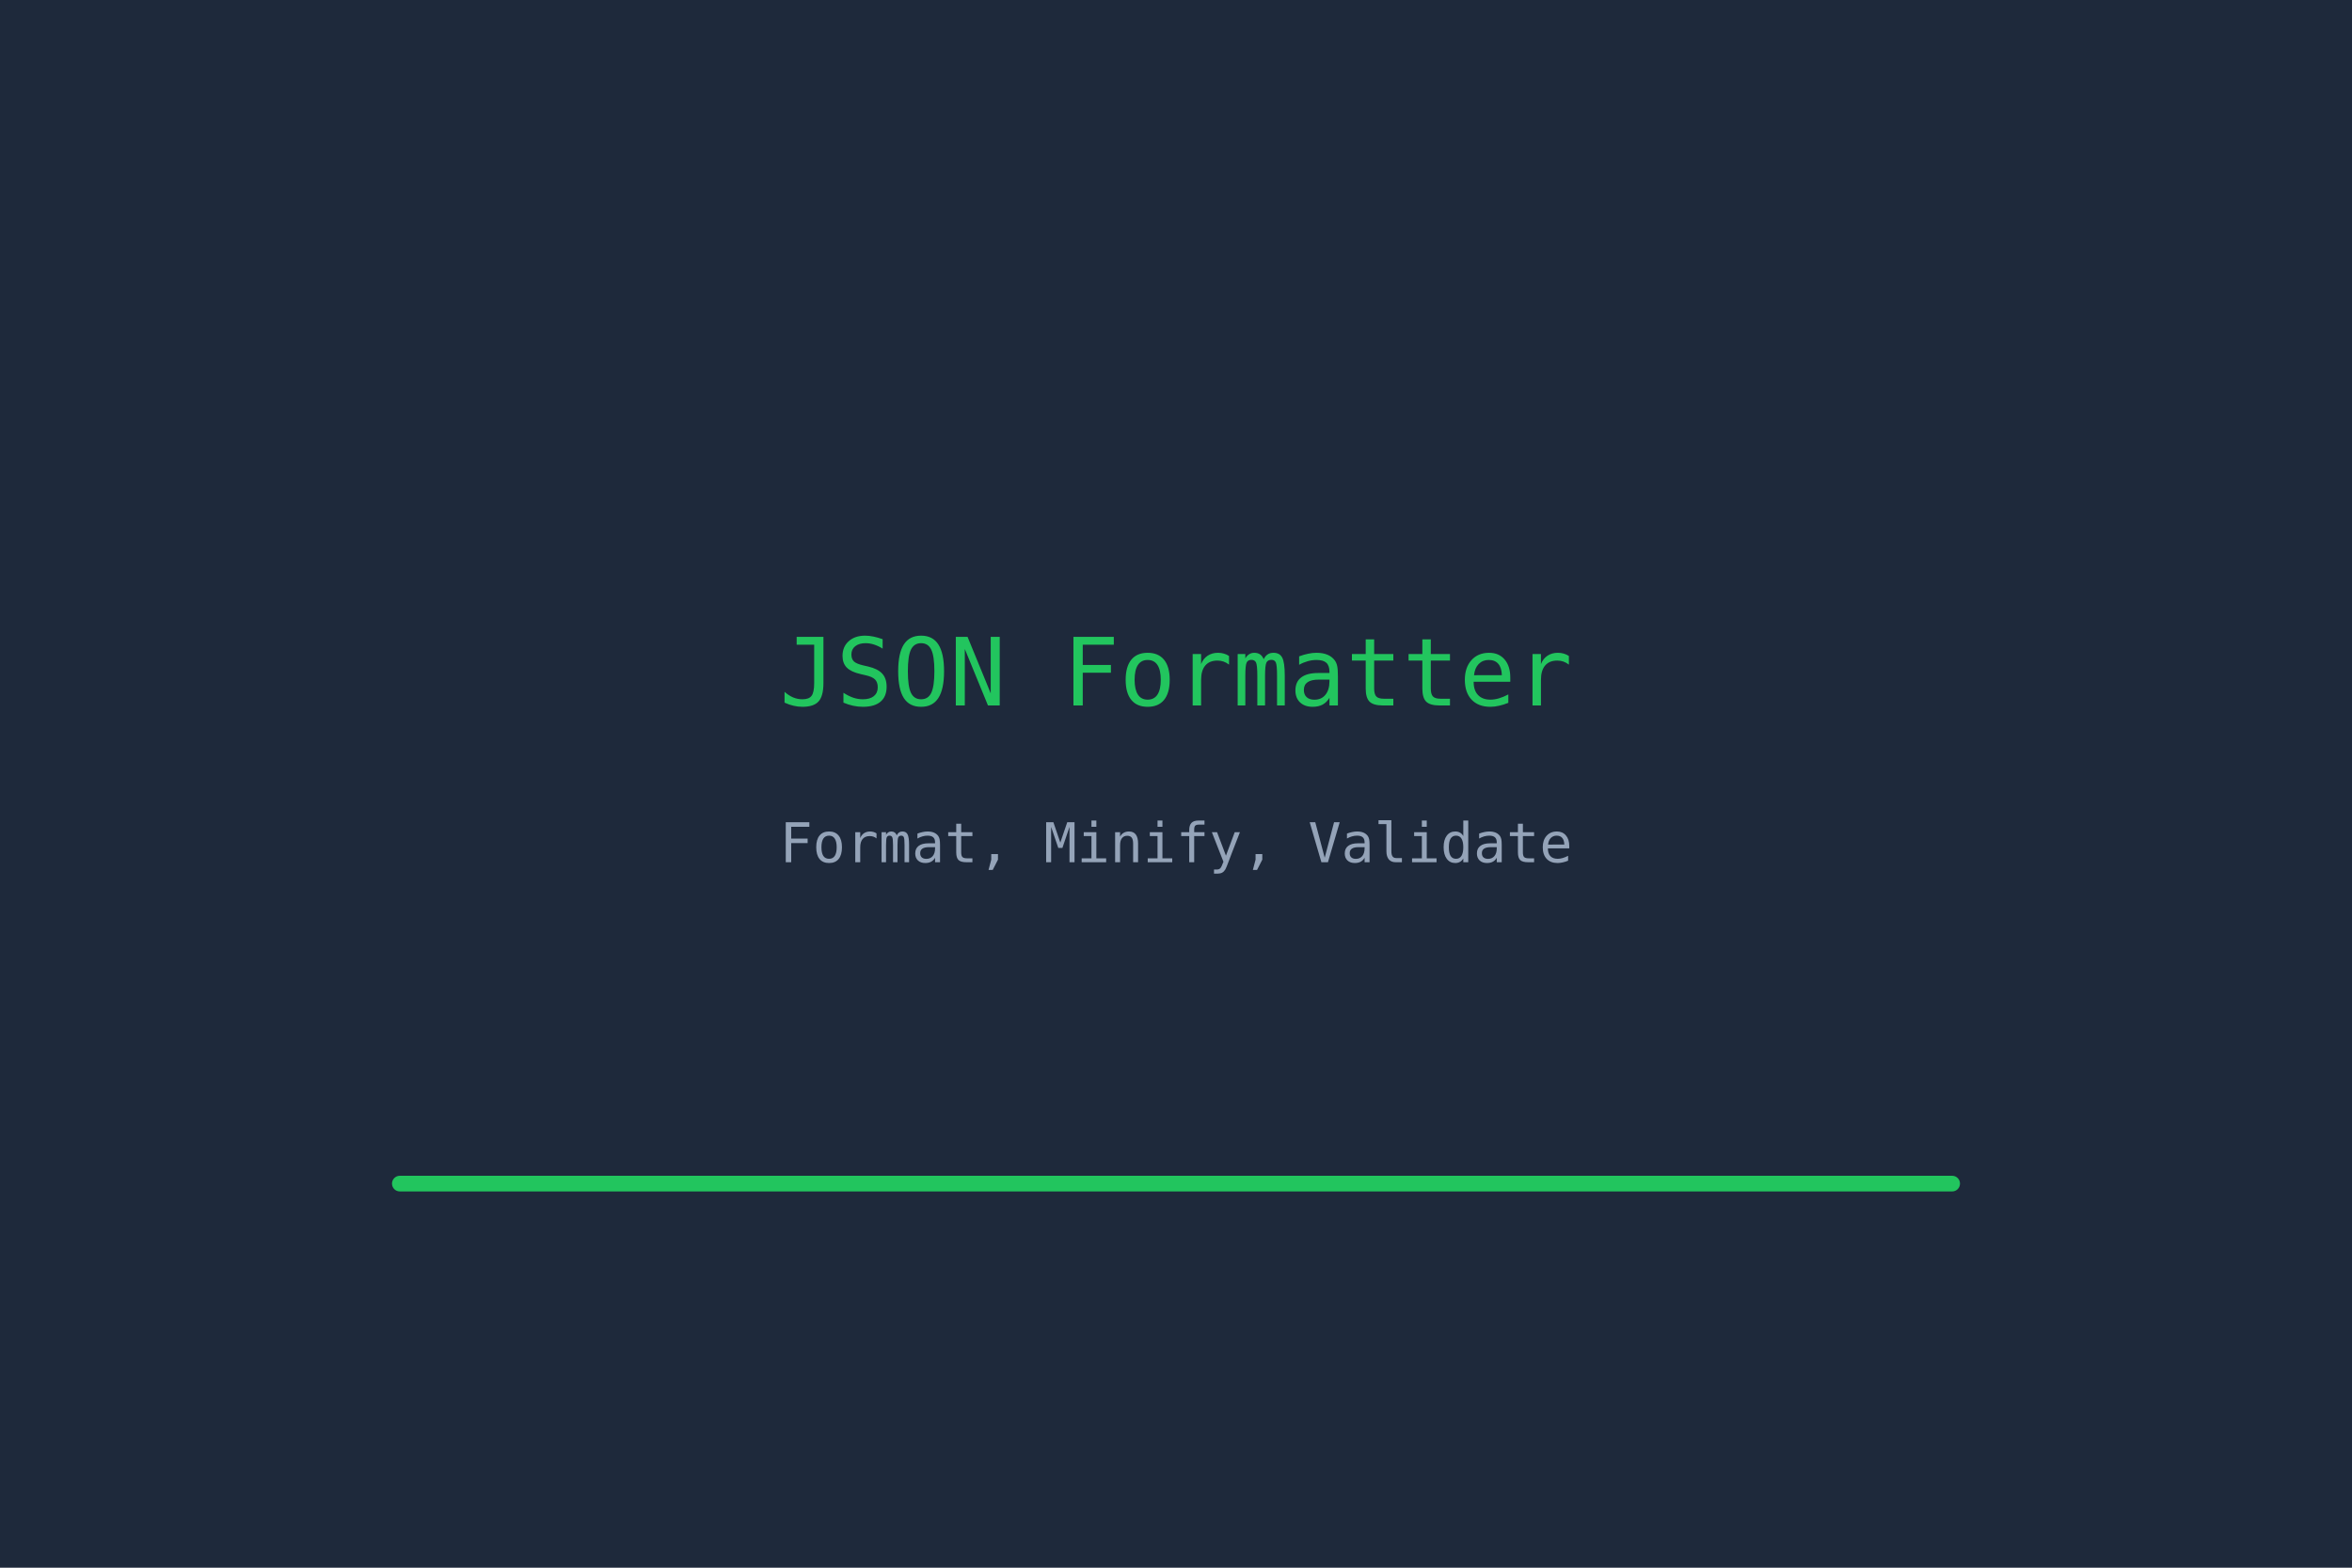
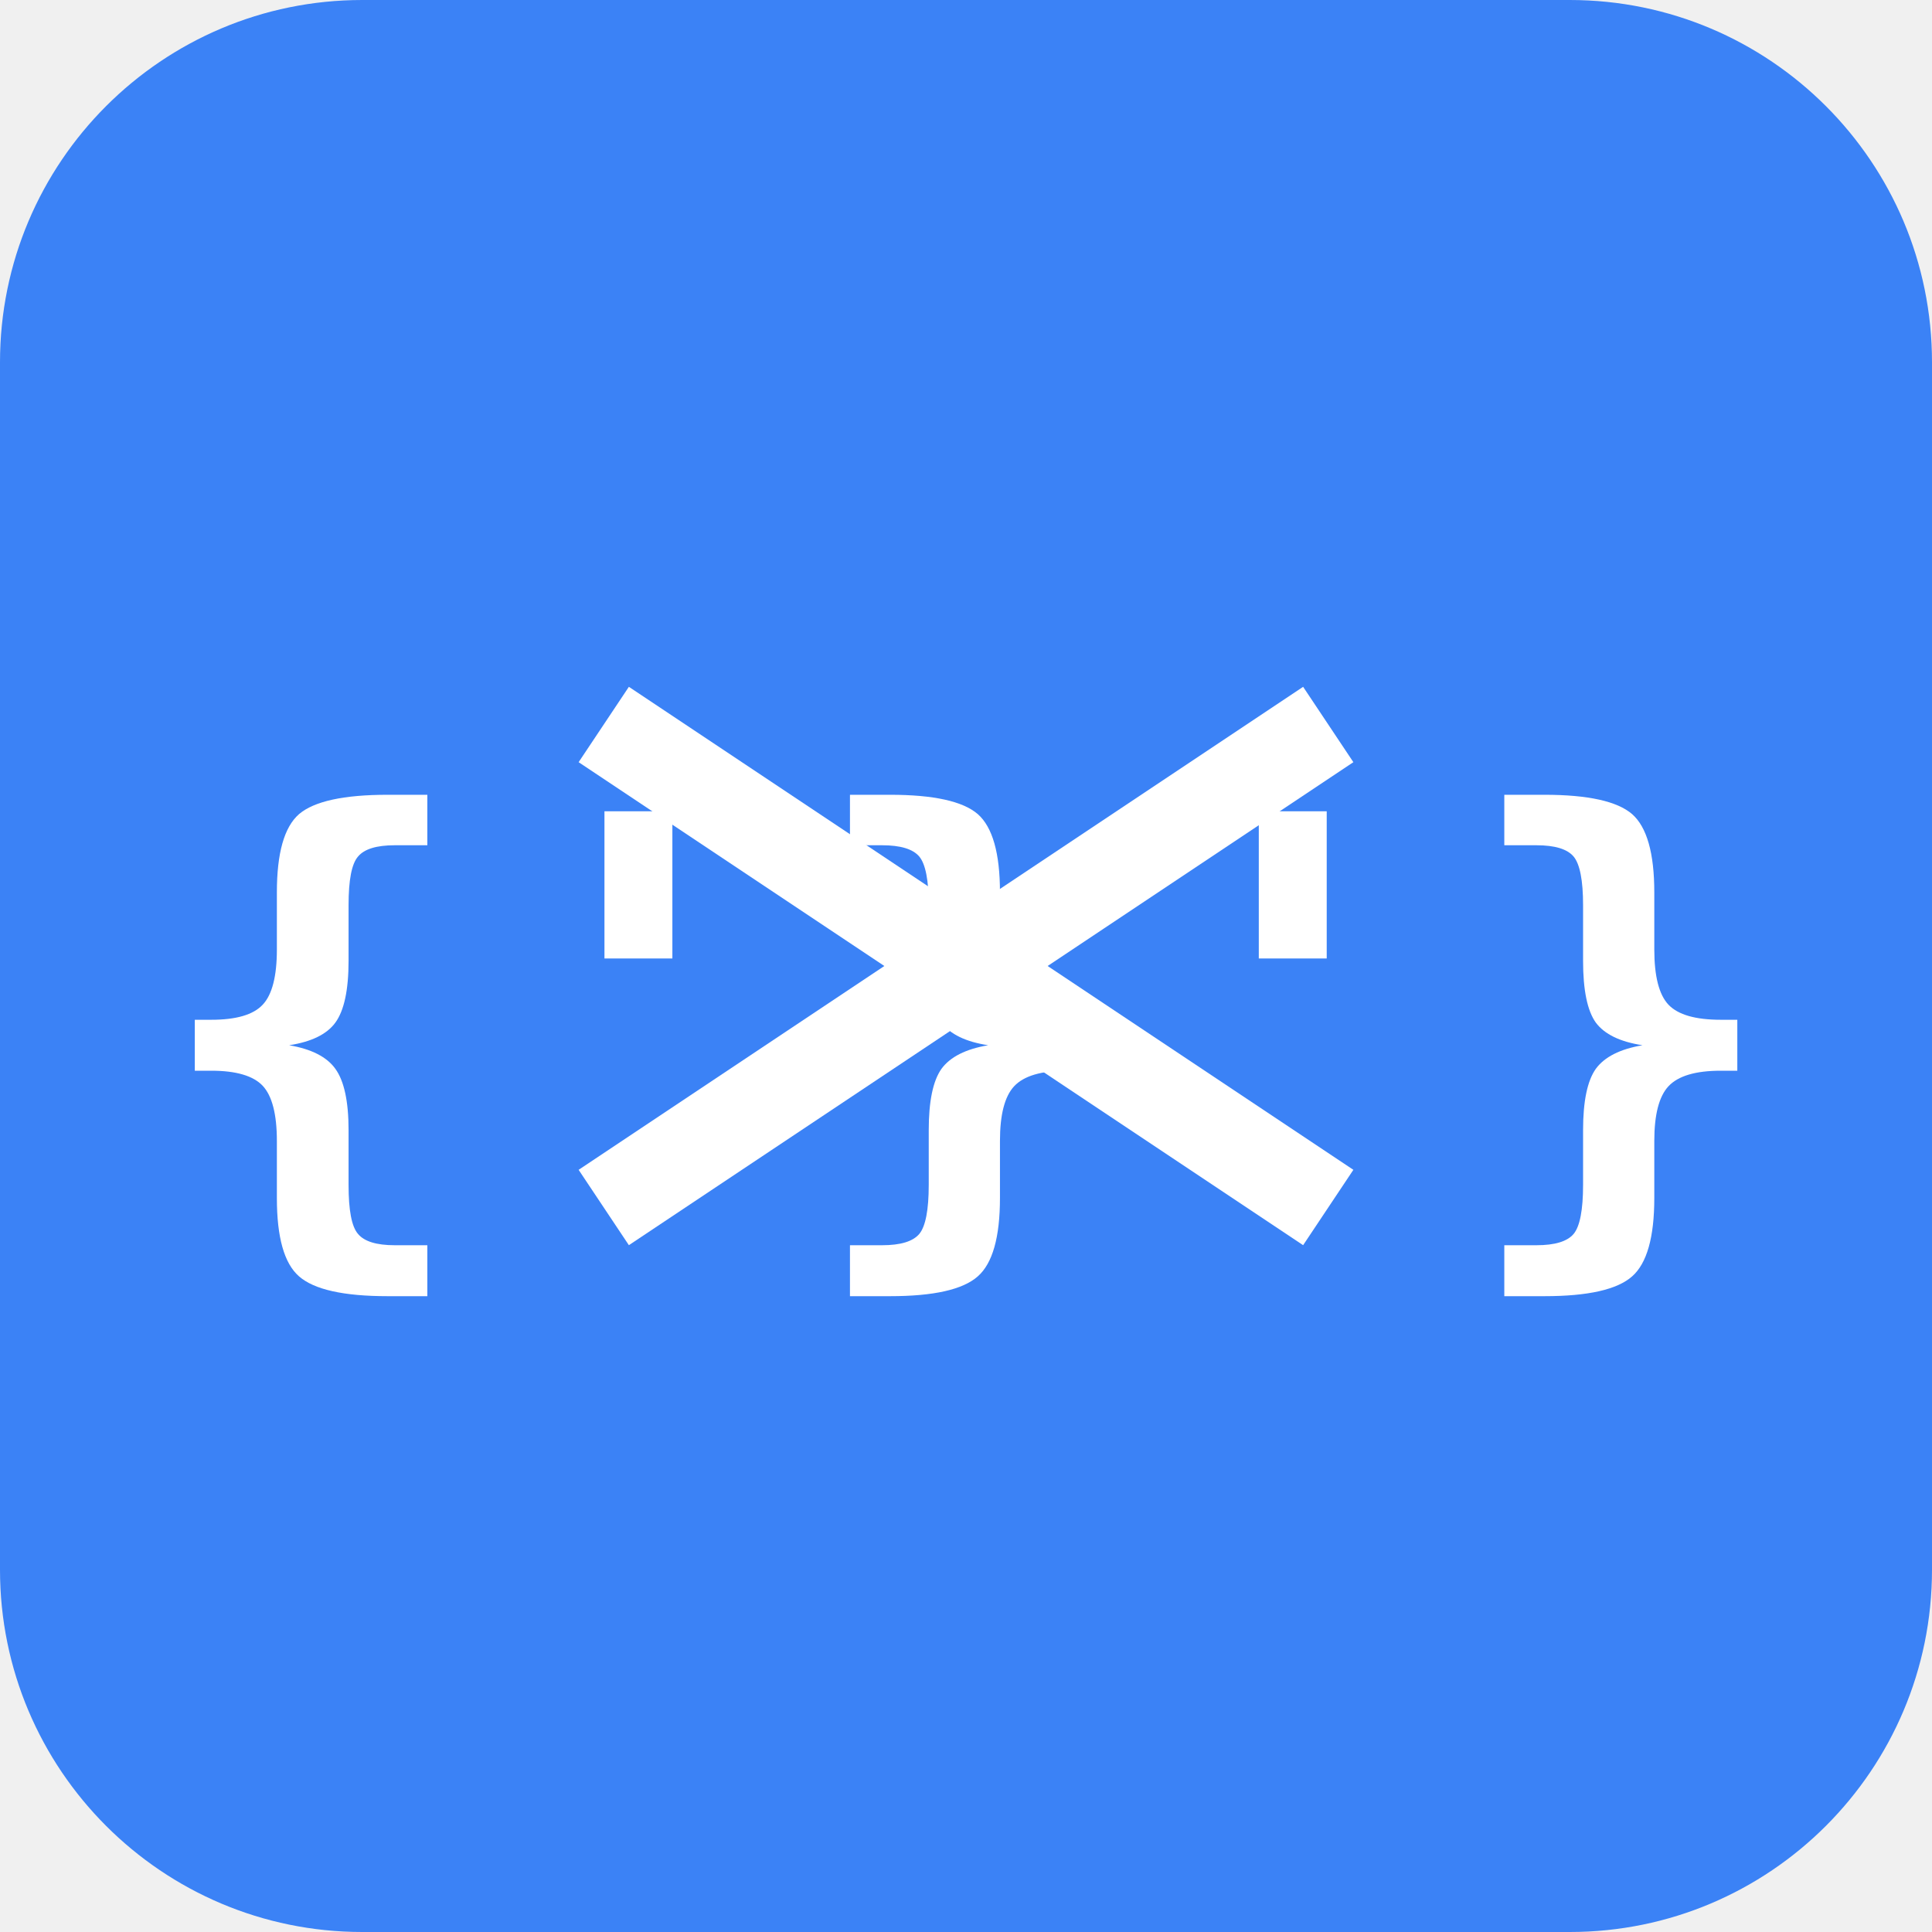
- <svg xmlns="http://www.w3.org/2000/svg" width="600" height="400" viewBox="0 0 600 400">
-   <rect fill="#1e293b" width="600" height="400" />
-   <text fill="#22c55e" font-family="monospace" font-size="24" x="50%" y="45%" text-anchor="middle">JSON Formatter</text>
-   <text fill="#94a3b8" font-family="monospace" font-size="14" x="50%" y="55%" text-anchor="middle">Format, Minify, Validate</text>
-   <rect x="100" y="300" width="400" height="4" fill="#22c55e" rx="2" />
+ <svg xmlns="http://www.w3.org/2000/svg" viewBox="0 0 64 64" fill="none">
+   <rect width="64" height="64" rx="12" fill="#3b82f6" />
+   <text x="32" y="40" font-family="monospace" font-size="18" font-weight="bold" fill="white" text-anchor="middle">{'}'}</text>
+   <path d="M20 24 L32 32 L20 40" stroke="white" stroke-width="3" fill="none" />
+   <path d="M44 24 L32 32 L44 40" stroke="white" stroke-width="3" fill="none" />
</svg>
